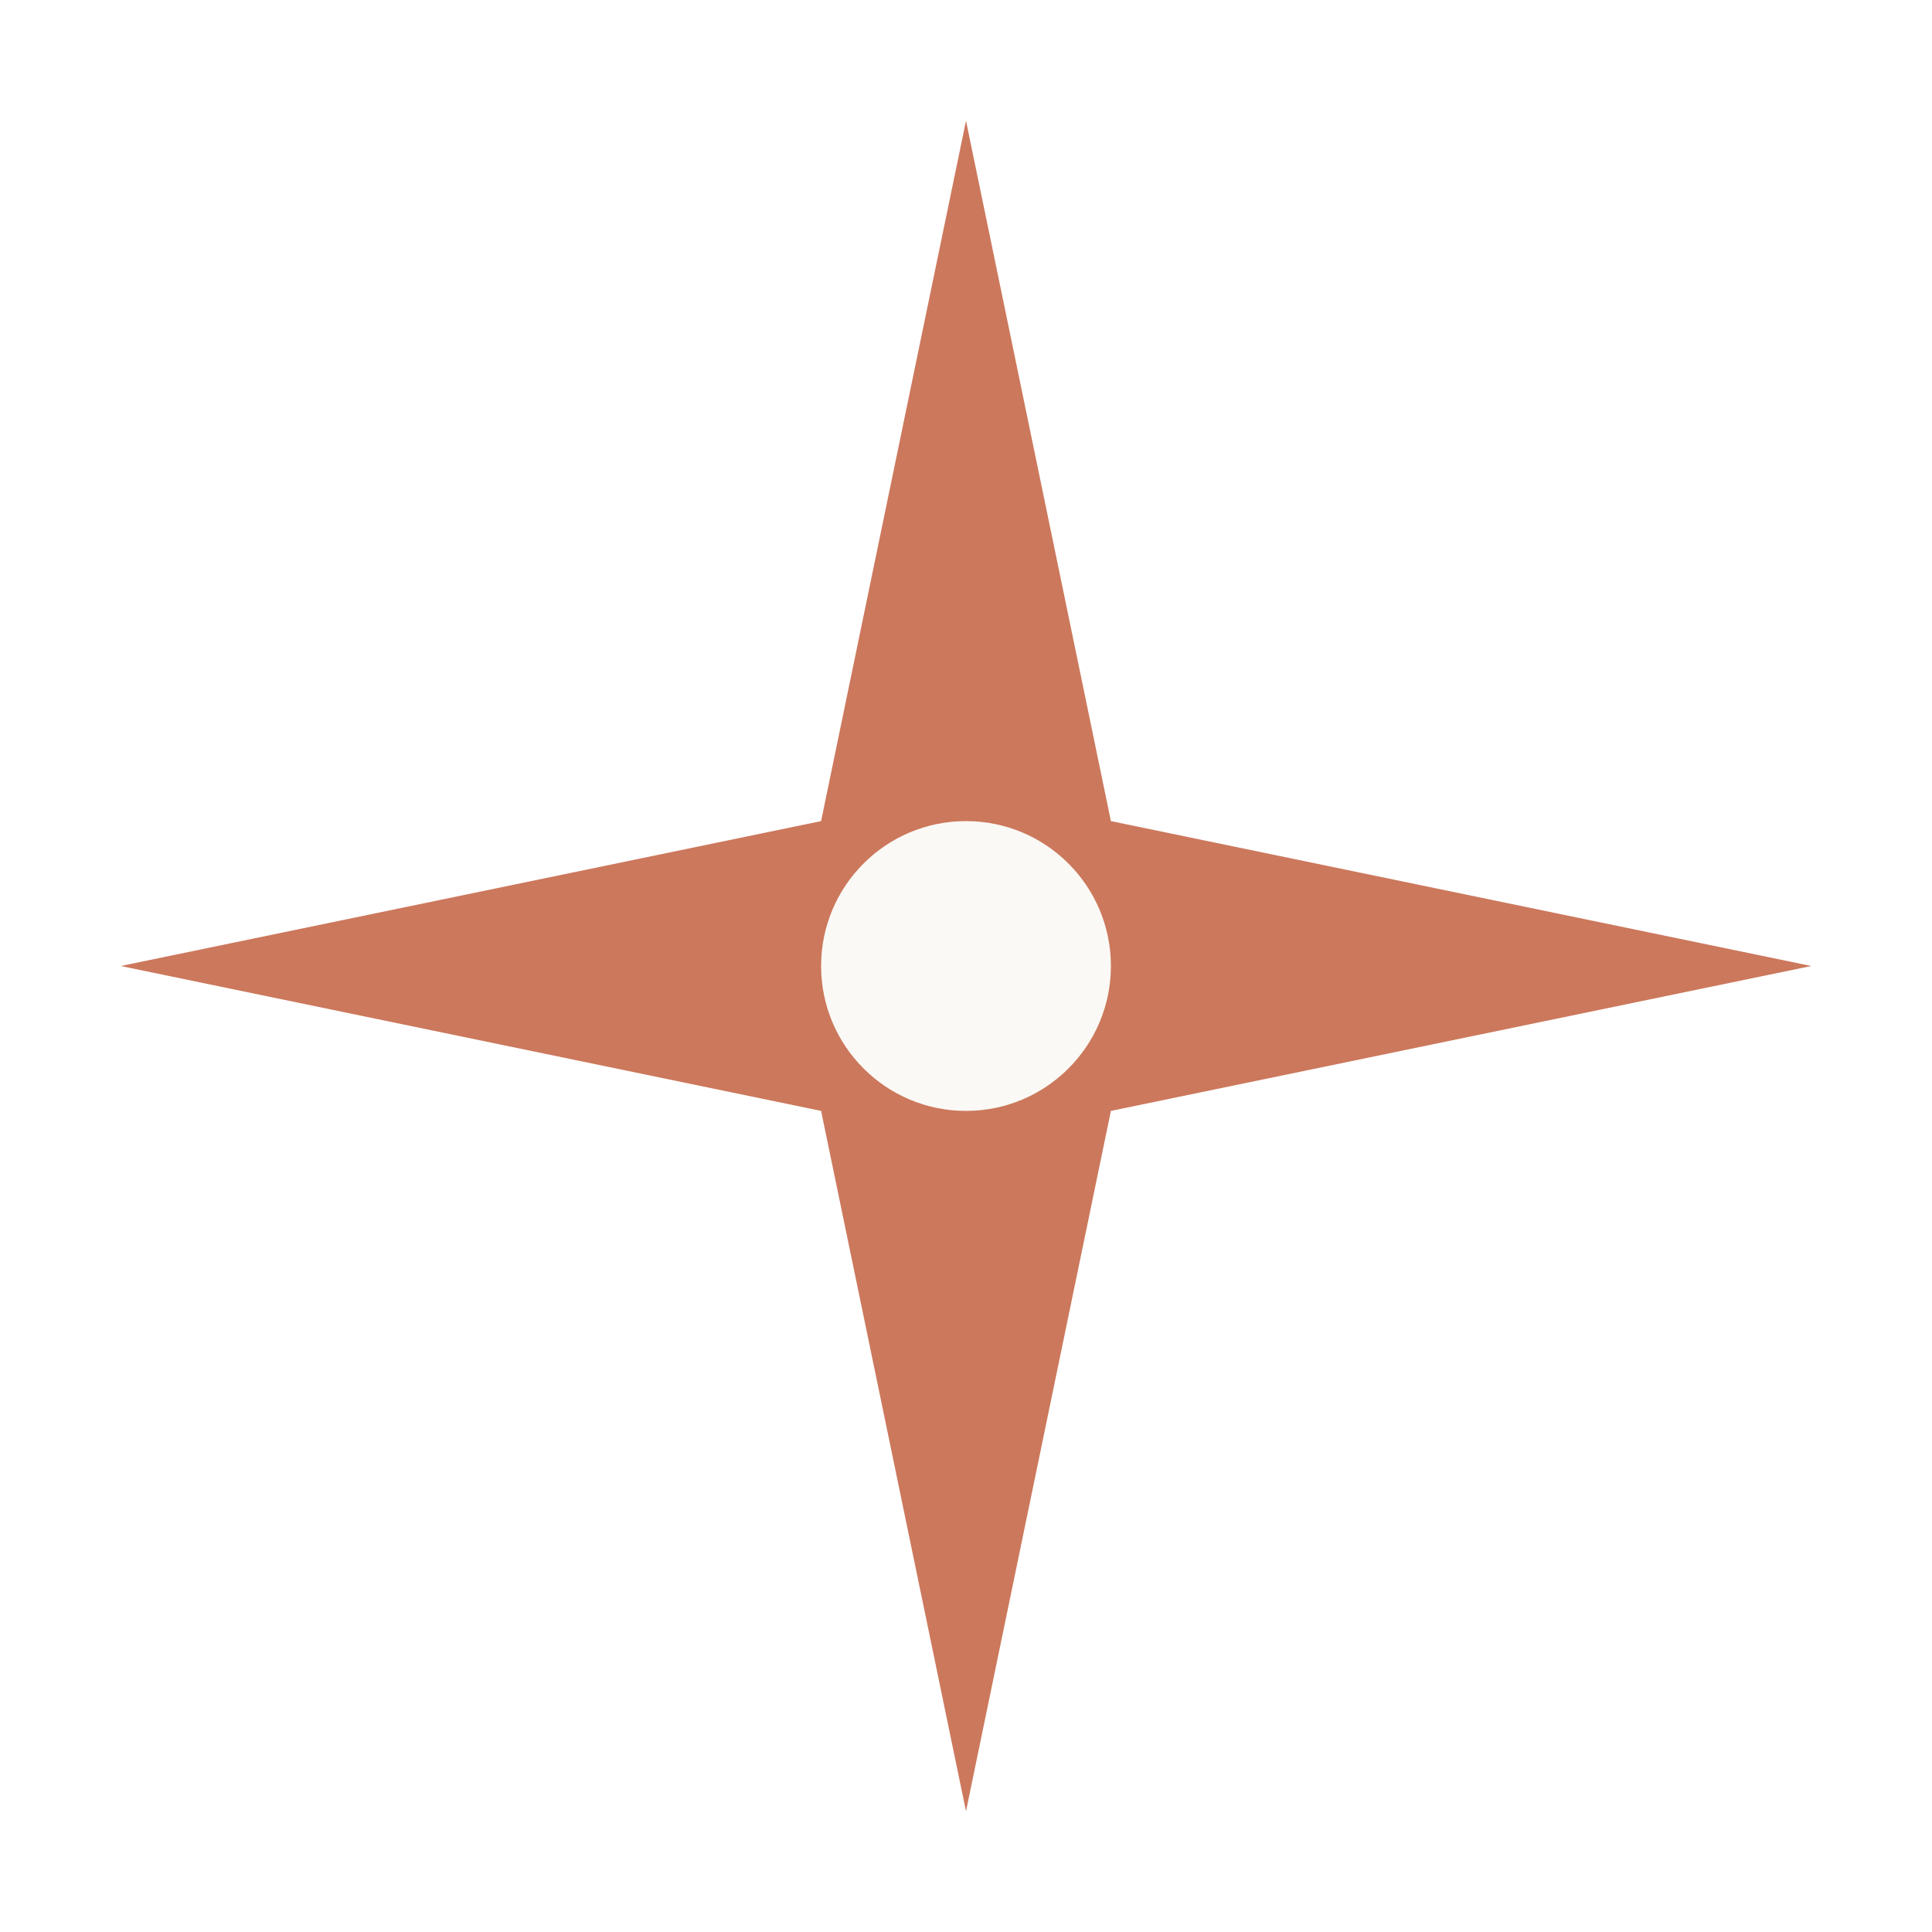
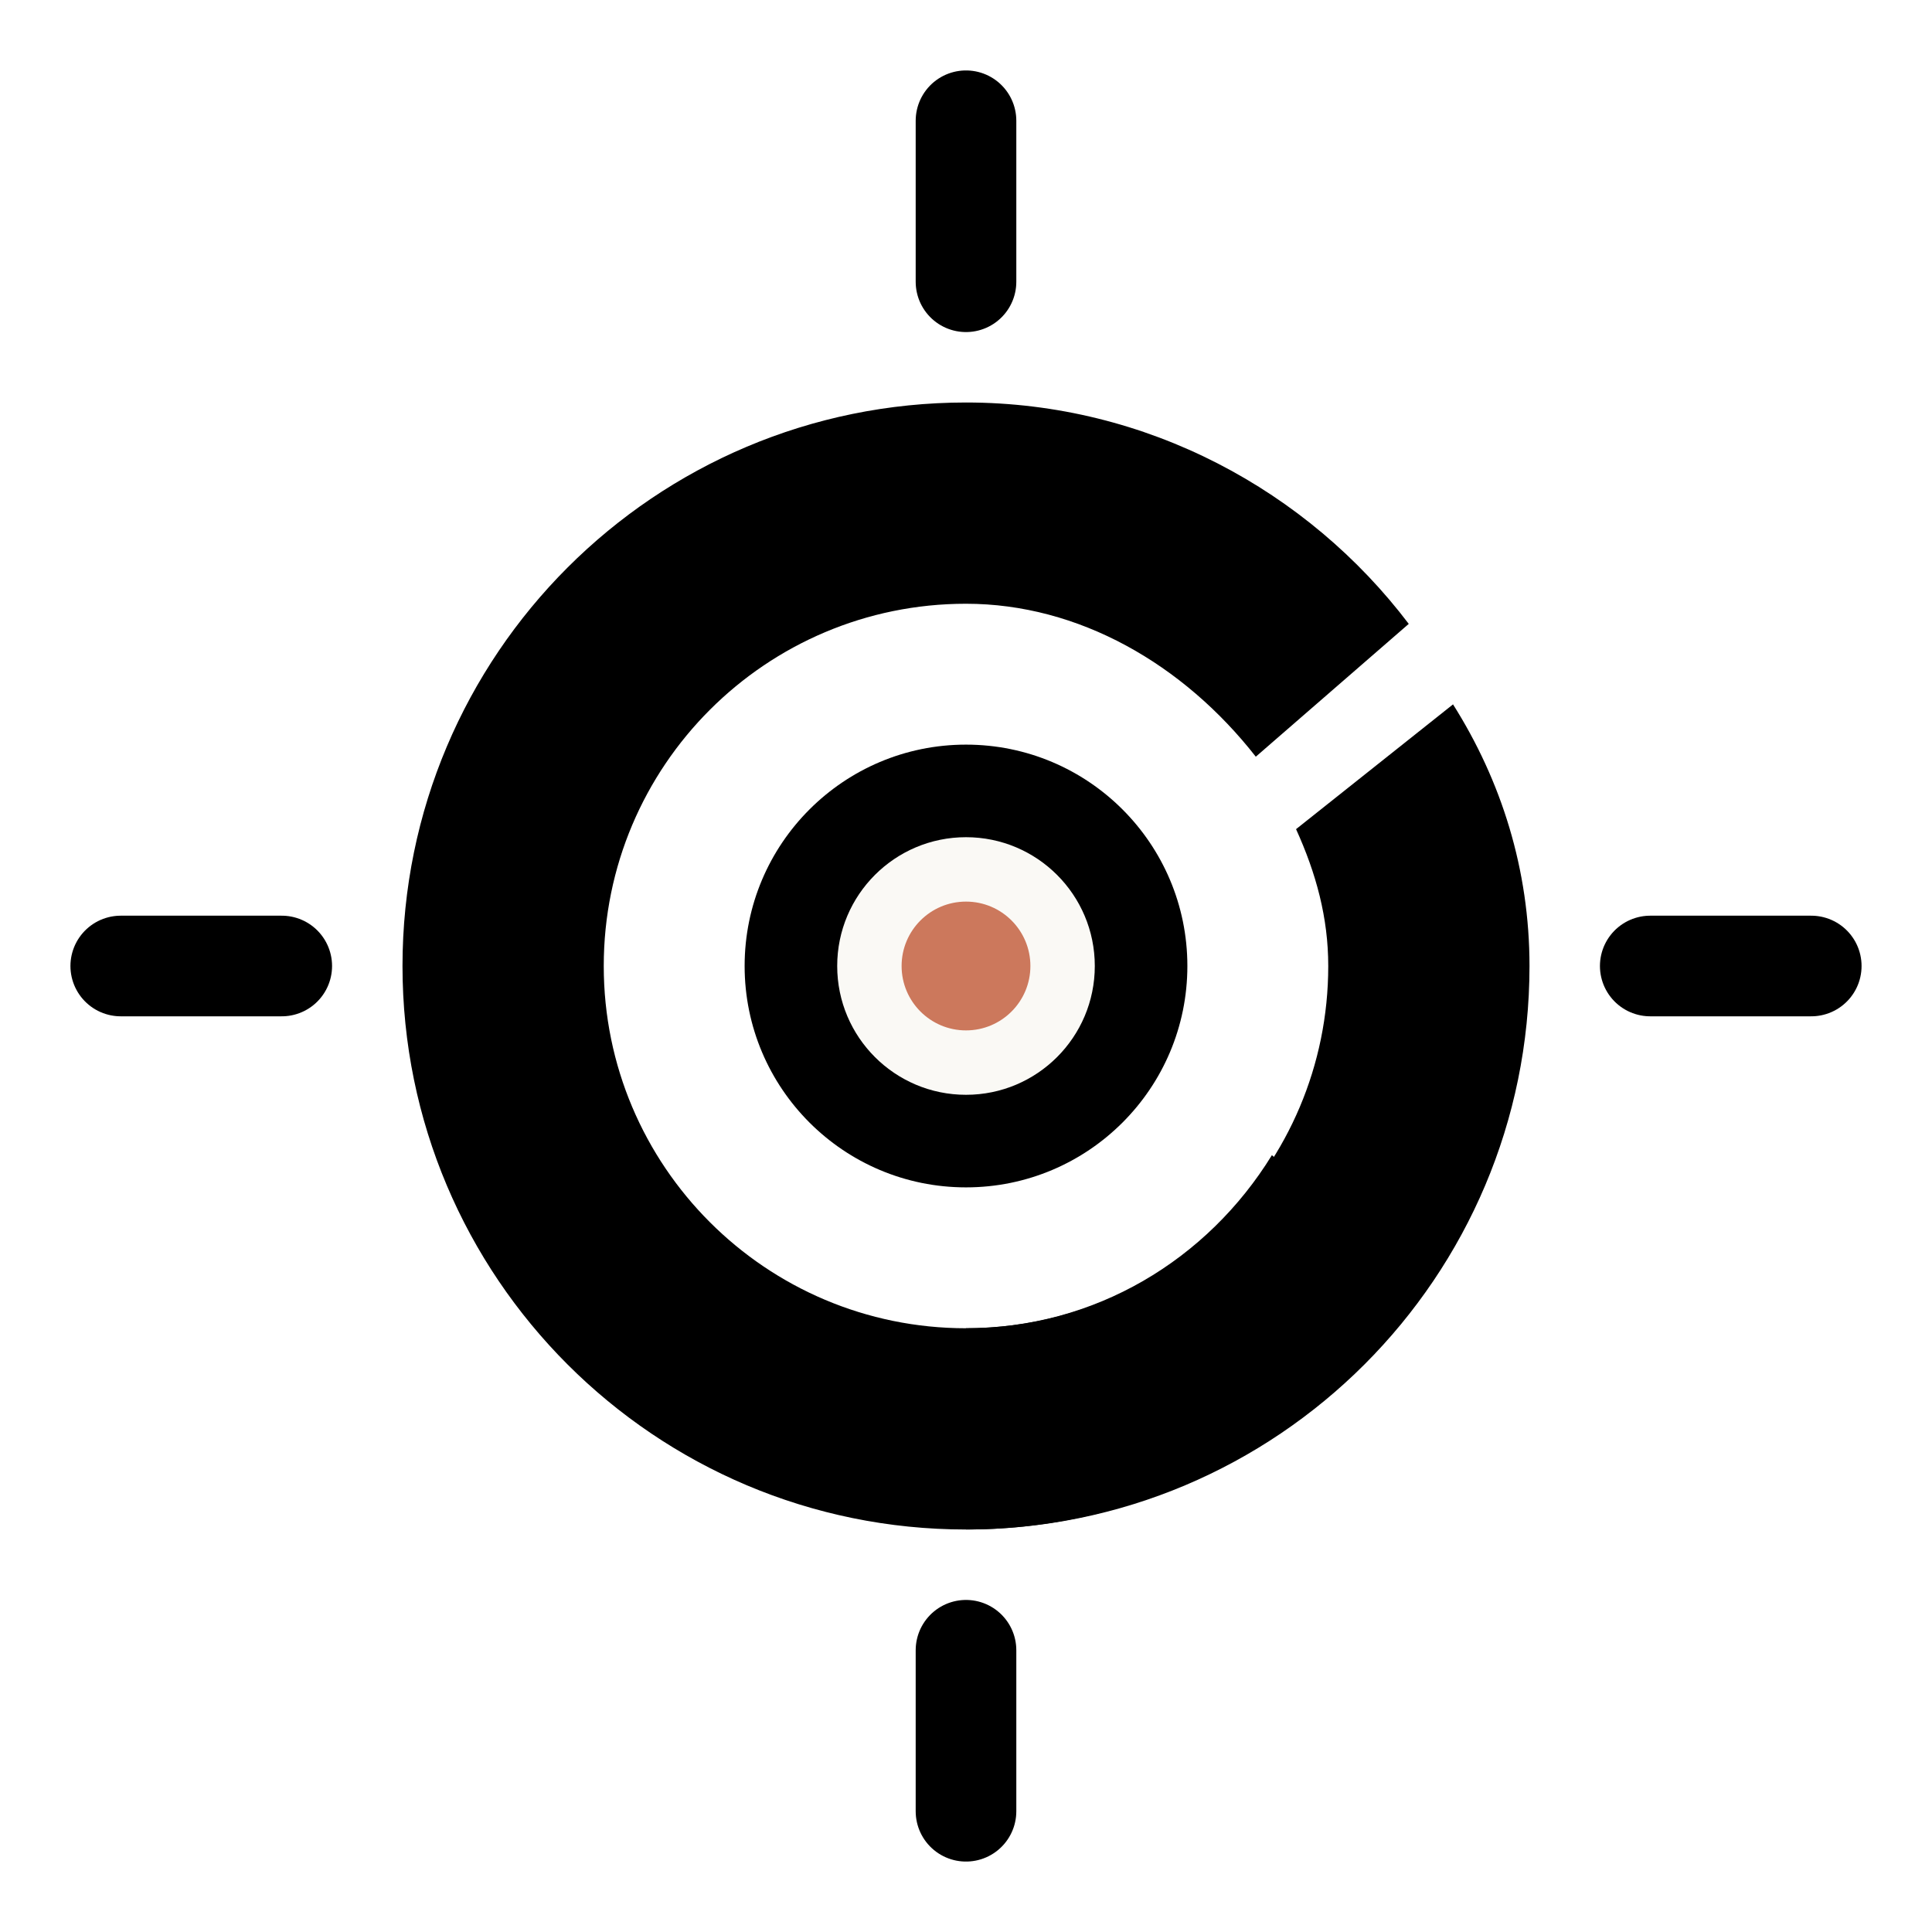
- <svg xmlns="http://www.w3.org/2000/svg" viewBox="0 0 32 32">
-   <path d="M16 2 L18.4 13.6 L30 16 L18.4 18.4 L16 30 L13.6 18.4 L2 16 L13.6 13.6 Z" fill="#cc785c" />
-   <circle cx="16" cy="16" r="2.4" fill="#faf9f5" />
+ <svg xmlns="http://www.w3.org/2000/svg" viewBox="0 0 48 48" fill="none">
+   <defs>
+     <linearGradient id="favPrimary" x1="6" y1="6" x2="42" y2="42" gradientUnits="userSpaceOnUse">
+       <stop offset="0%" stopColor="#cc785c" />
+       <stop offset="50%" stopColor="#d96b43" />
+       <stop offset="100%" stopColor="#e8a55a" />
+     </linearGradient>
+     <linearGradient id="favSlate" x1="42" y1="6" x2="6" y2="42" gradientUnits="userSpaceOnUse">
+       <stop offset="0%" stopColor="#3d3a36" />
+       <stop offset="100%" stopColor="#181715" />
+     </linearGradient>
+     <radialGradient id="favGlow" cx="50%" cy="50%" r="50%">
+       <stop offset="0%" stopColor="#e8a55a" />
+       <stop offset="70%" stopColor="#cc785c" />
+       <stop offset="100%" stopColor="#cc785c" stopOpacity="0" />
+     </radialGradient>
+   </defs>
+   <path d="M10 24C10 16.268 16.268 10 24 10C28.5 10 32.5 12.2 35 15.5L31.2 18.8C29.4 16.5 26.8 15 24 15C19.029 15 15 19.029 15 24C15 28.971 19.029 33 24 33C27.2 33 30 31.3 31.6 28.7L35.4 31.9C32.8 35.7 28.6 38 24 38C16.268 38 10 31.732 10 24Z" fill="url(#favPrimary)" />
+   <path d="M38 24C38 21.6 37.3 19.4 36.1 17.5L32.2 20.6C32.7 21.7 33 22.8 33 24C33 28.971 28.971 33 24 33V38C31.732 38 38 31.732 38 24Z" fill="url(#favSlate)" />
+   <circle cx="24" cy="24" r="5.5" fill="url(#favGlow)" />
+   <circle cx="24" cy="24" r="3.2" fill="#faf9f5" />
+   <circle cx="24" cy="24" r="1.6" fill="#cc785c" />
+   <path d="M24 3V7" stroke="url(#favPrimary)" stroke-width="2.5" stroke-linecap="round" />
+   <path d="M45 24H41" stroke="url(#favPrimary)" stroke-width="2.5" stroke-linecap="round" />
+   <path d="M24 45V41" stroke="url(#favPrimary)" stroke-width="2.5" stroke-linecap="round" />
+   <path d="M3 24H7" stroke="url(#favPrimary)" stroke-width="2.5" stroke-linecap="round" />
</svg>
